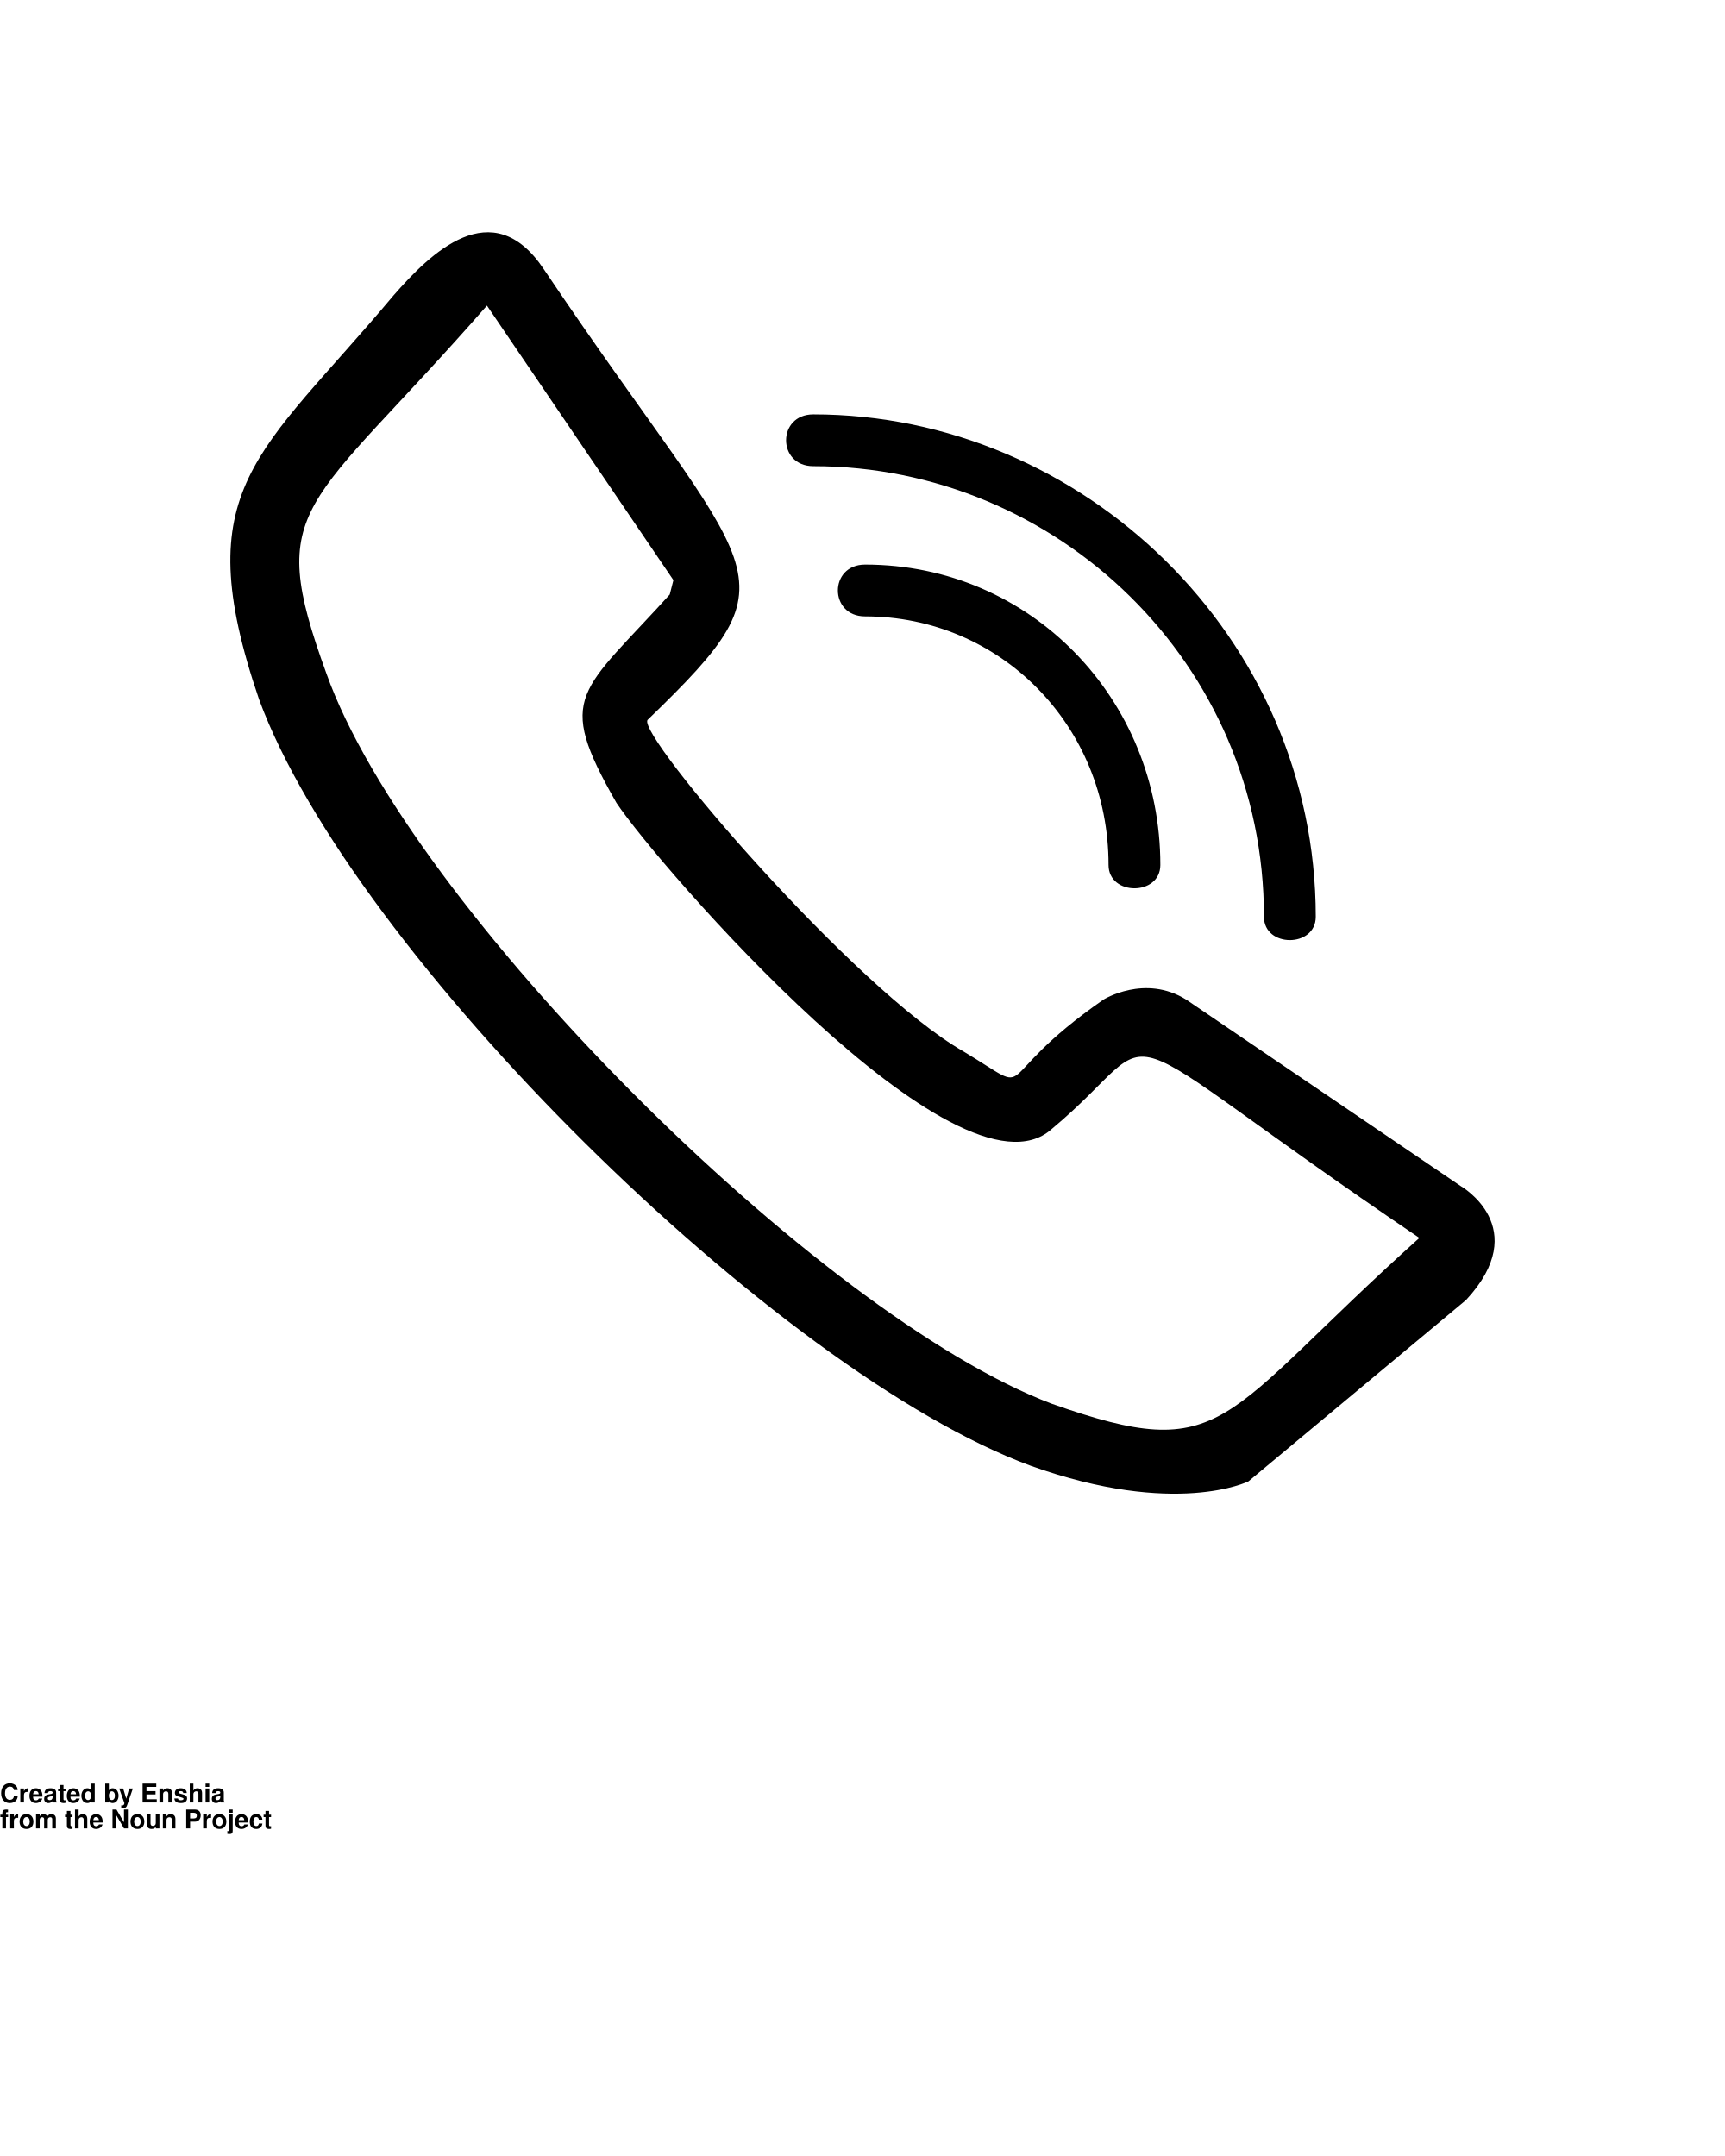
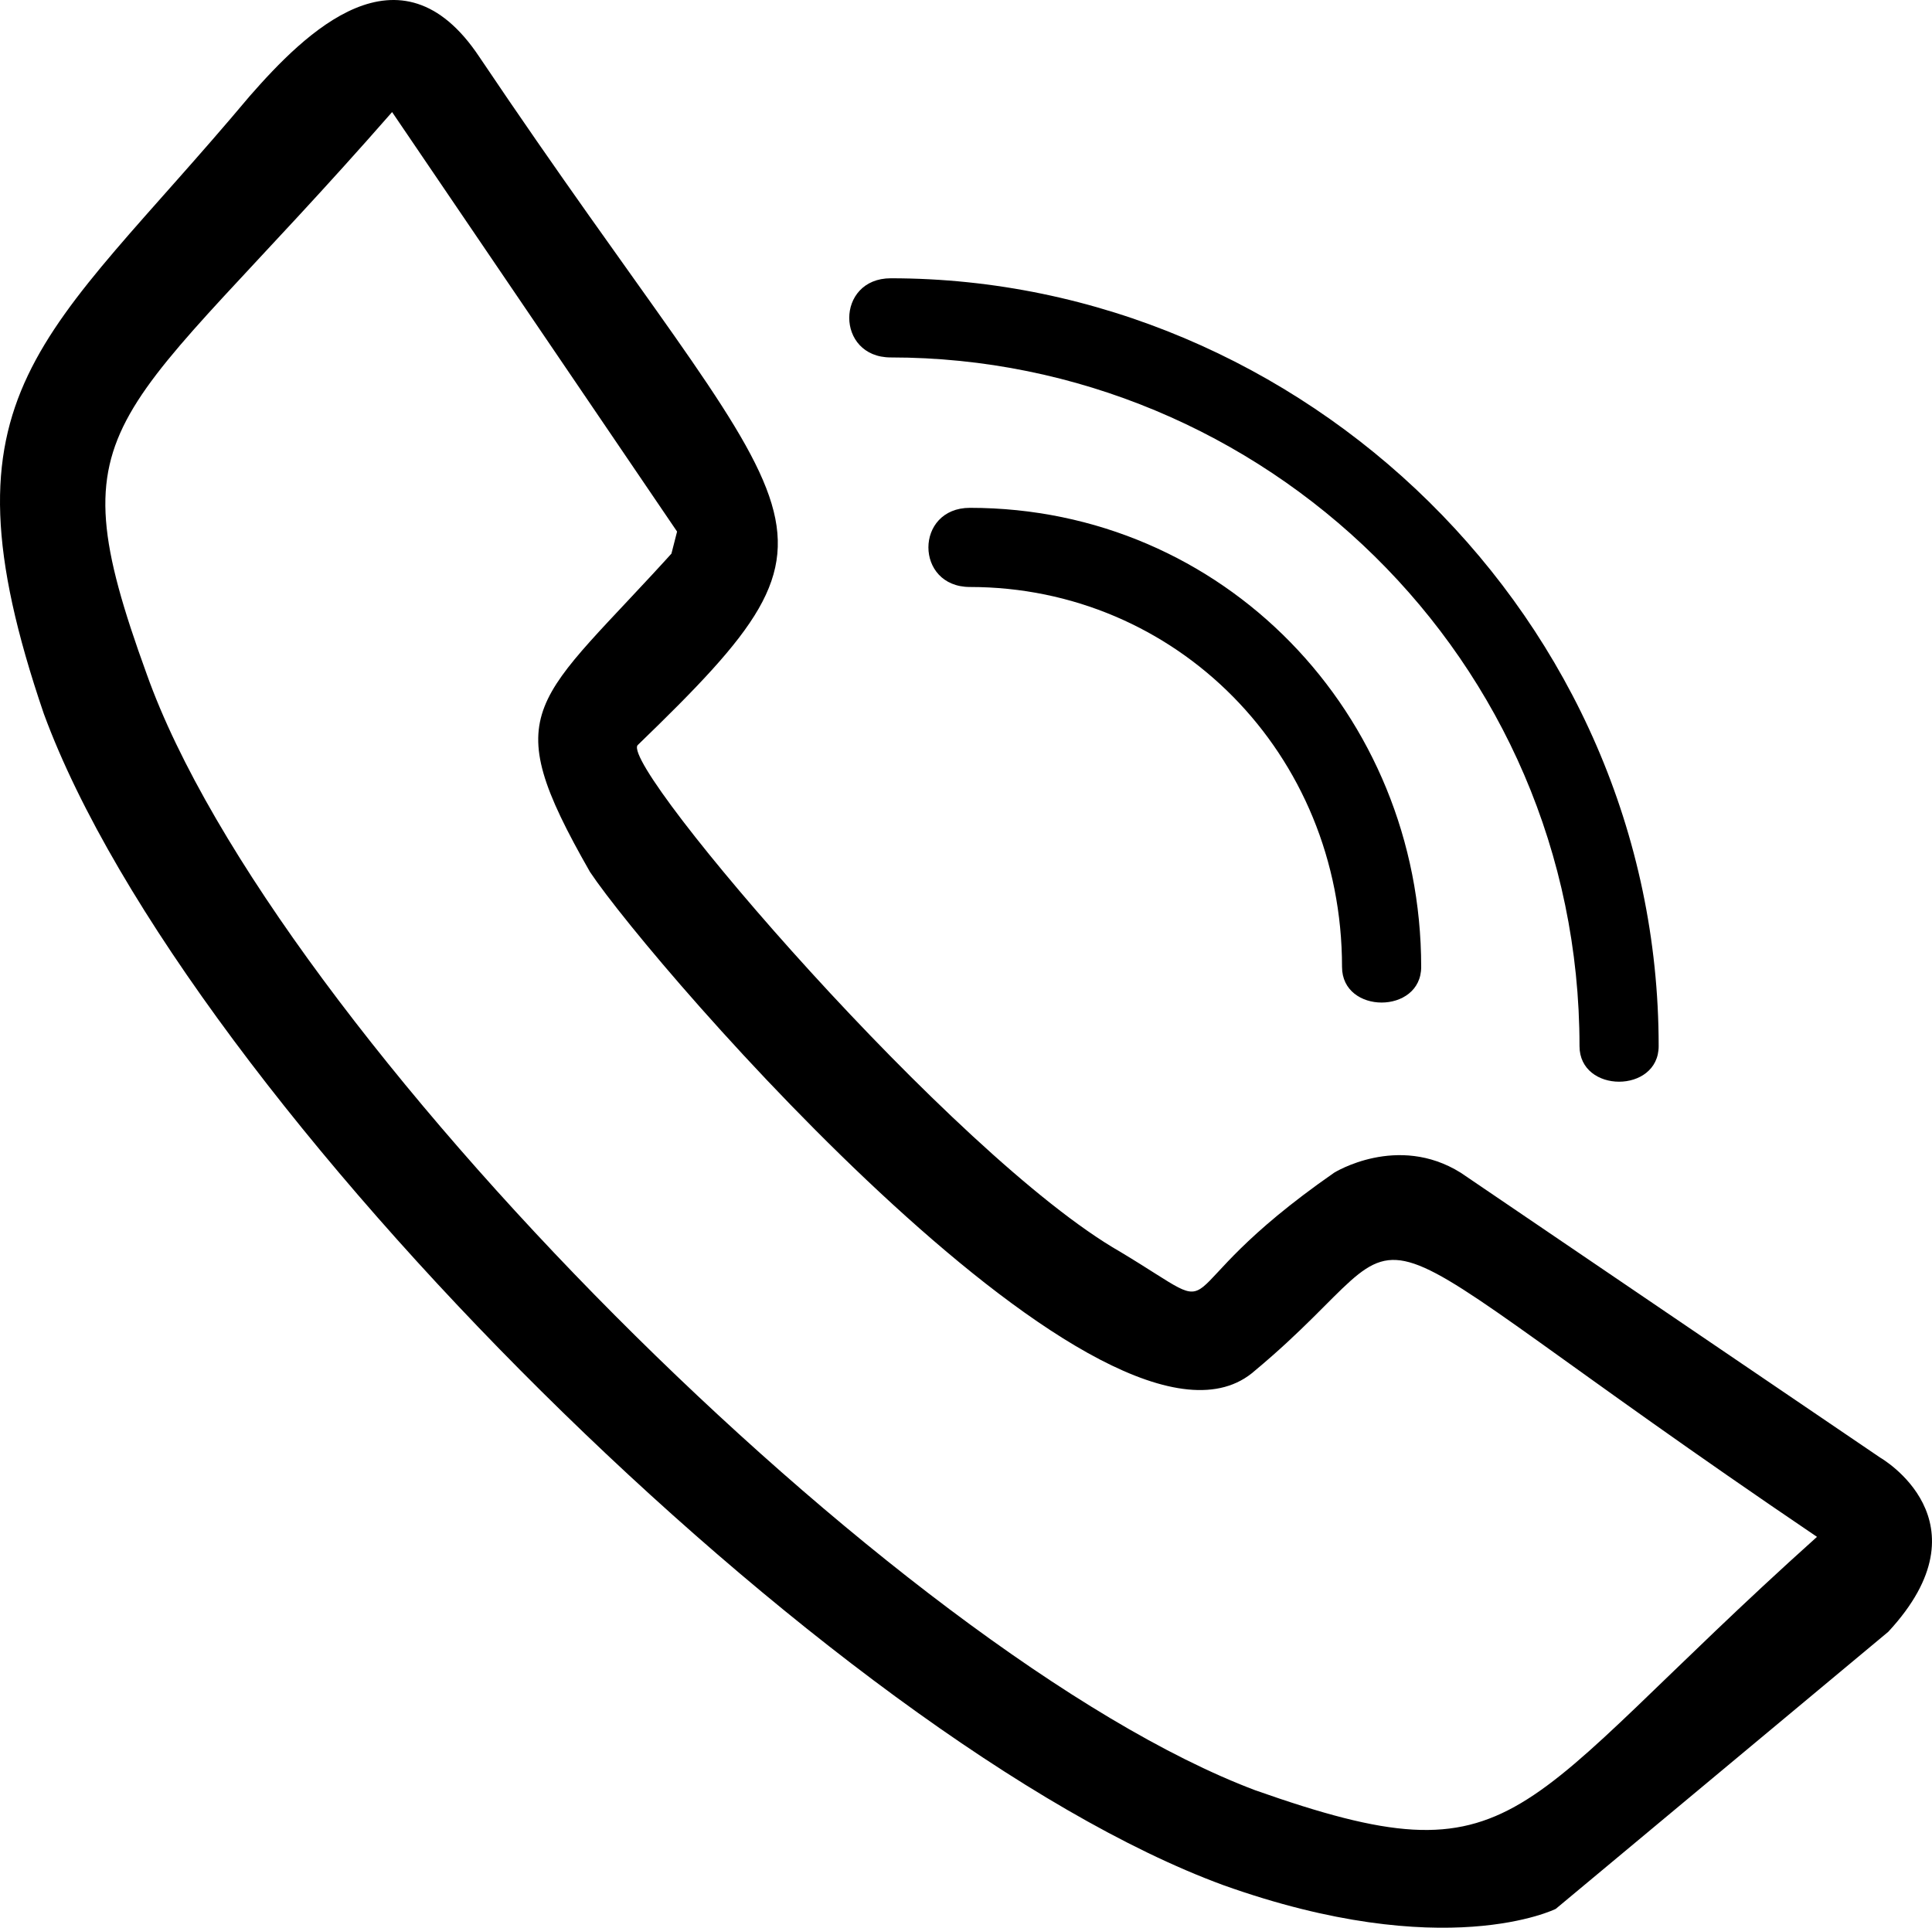
- <svg xmlns="http://www.w3.org/2000/svg" xml:space="preserve" version="1.1" style="shape-rendering:geometricPrecision;text-rendering:geometricPrecision;image-rendering:optimizeQuality;" viewBox="0 0 333 416.25" x="0px" y="0px" fill-rule="evenodd" clip-rule="evenodd">
-   <defs>
-     <style type="text/css">
-    
-     .fil0 {fill:black;fill-rule:nonzero}
-    
-   </style>
-   </defs>
+ <svg xmlns="http://www.w3.org/2000/svg" version="1.1" id="Layer_1" x="0px" y="0px" width="328.347px" height="327.644px" viewBox="315.825 60.329 328.347 327.644" enable-background="new 315.825 60.329 328.347 327.644" xml:space="preserve">
  <g>
    <g>
-       <path class="fil0" d="M119 155c-12,-21 -7,-21 11,-41l-11 41zm6 -16c-2,3 40,52 61,64 15,9 4,6 27,-10 0,0 8,-5 16,0l53 36c0,0 14,8 1,22l-42 35c0,0 -14,7 -42,-3 -49,-18 -131,-99 -149,-148 -14,-41 0,-47 26,-78 7,-8 19,-20 29,-5 41,61 50,58 20,87zm42 -20c-7,0 -7,-10 0,-10 32,0 57,26 57,58 0,6 -10,6 -10,0 0,-27 -21,-48 -47,-48zm-10 -29c-7,0 -7,-10 0,-10 52,0 97,43 97,97 0,6 -10,6 -10,0 0,-49 -40,-87 -87,-87zm-27 22l-36 -53c-35,40 -43,38 -31,71 16,45 95,124 140,141 34,12 32,3 71,-32 -65,-44 -47,-41 -71,-21 -18,16 -76,-51 -84,-63l11 -43z" />
+       <path d="M416.096,208.528c-16.144-28.252-9.417-28.252,14.799-55.159L416.096,208.528z M424.168,187.003    c-2.69,4.036,53.814,69.958,82.066,86.102c20.18,12.108,5.381,8.073,36.324-13.453c0,0,10.763-6.727,21.525,0l71.304,48.432    c0,0,18.835,10.763,1.345,29.598l-56.504,47.087c0,0-18.835,9.418-56.505-4.036c-65.922-24.216-176.24-133.189-200.457-199.111    c-18.834-55.159,0-63.231,34.979-104.937c9.417-10.763,25.562-26.907,39.016-6.727    C452.42,152.024,464.528,147.988,424.168,187.003z M480.673,160.096c-9.418,0-9.418-13.454,0-13.454    c43.051,0,76.685,34.979,76.685,78.03c0,8.072-13.453,8.072-13.453,0C543.904,188.348,515.651,160.096,480.673,160.096z     M467.219,121.081c-9.417,0-9.417-13.454,0-13.454c69.958,0,130.499,57.85,130.499,130.499c0,8.072-13.453,8.072-13.453,0    C584.265,172.204,530.45,121.081,467.219,121.081z M430.895,150.679l-48.432-71.303c-47.087,53.814-57.85,51.123-41.706,95.52    c21.525,60.541,127.808,166.823,188.349,189.694c45.741,16.144,43.051,4.036,95.52-43.052    c-87.448-59.195-63.231-55.159-95.52-28.252c-24.217,21.525-102.247-68.612-113.01-84.757L430.895,150.679z" />
    </g>
  </g>
-   <text x="0" y="348" fill="#000000" font-size="5px" font-weight="bold" font-family="'Helvetica Neue', Helvetica, Arial-Unicode, Arial, Sans-serif">Created by Enshia</text>
-   <text x="0" y="353" fill="#000000" font-size="5px" font-weight="bold" font-family="'Helvetica Neue', Helvetica, Arial-Unicode, Arial, Sans-serif">from the Noun Project</text>
</svg>
